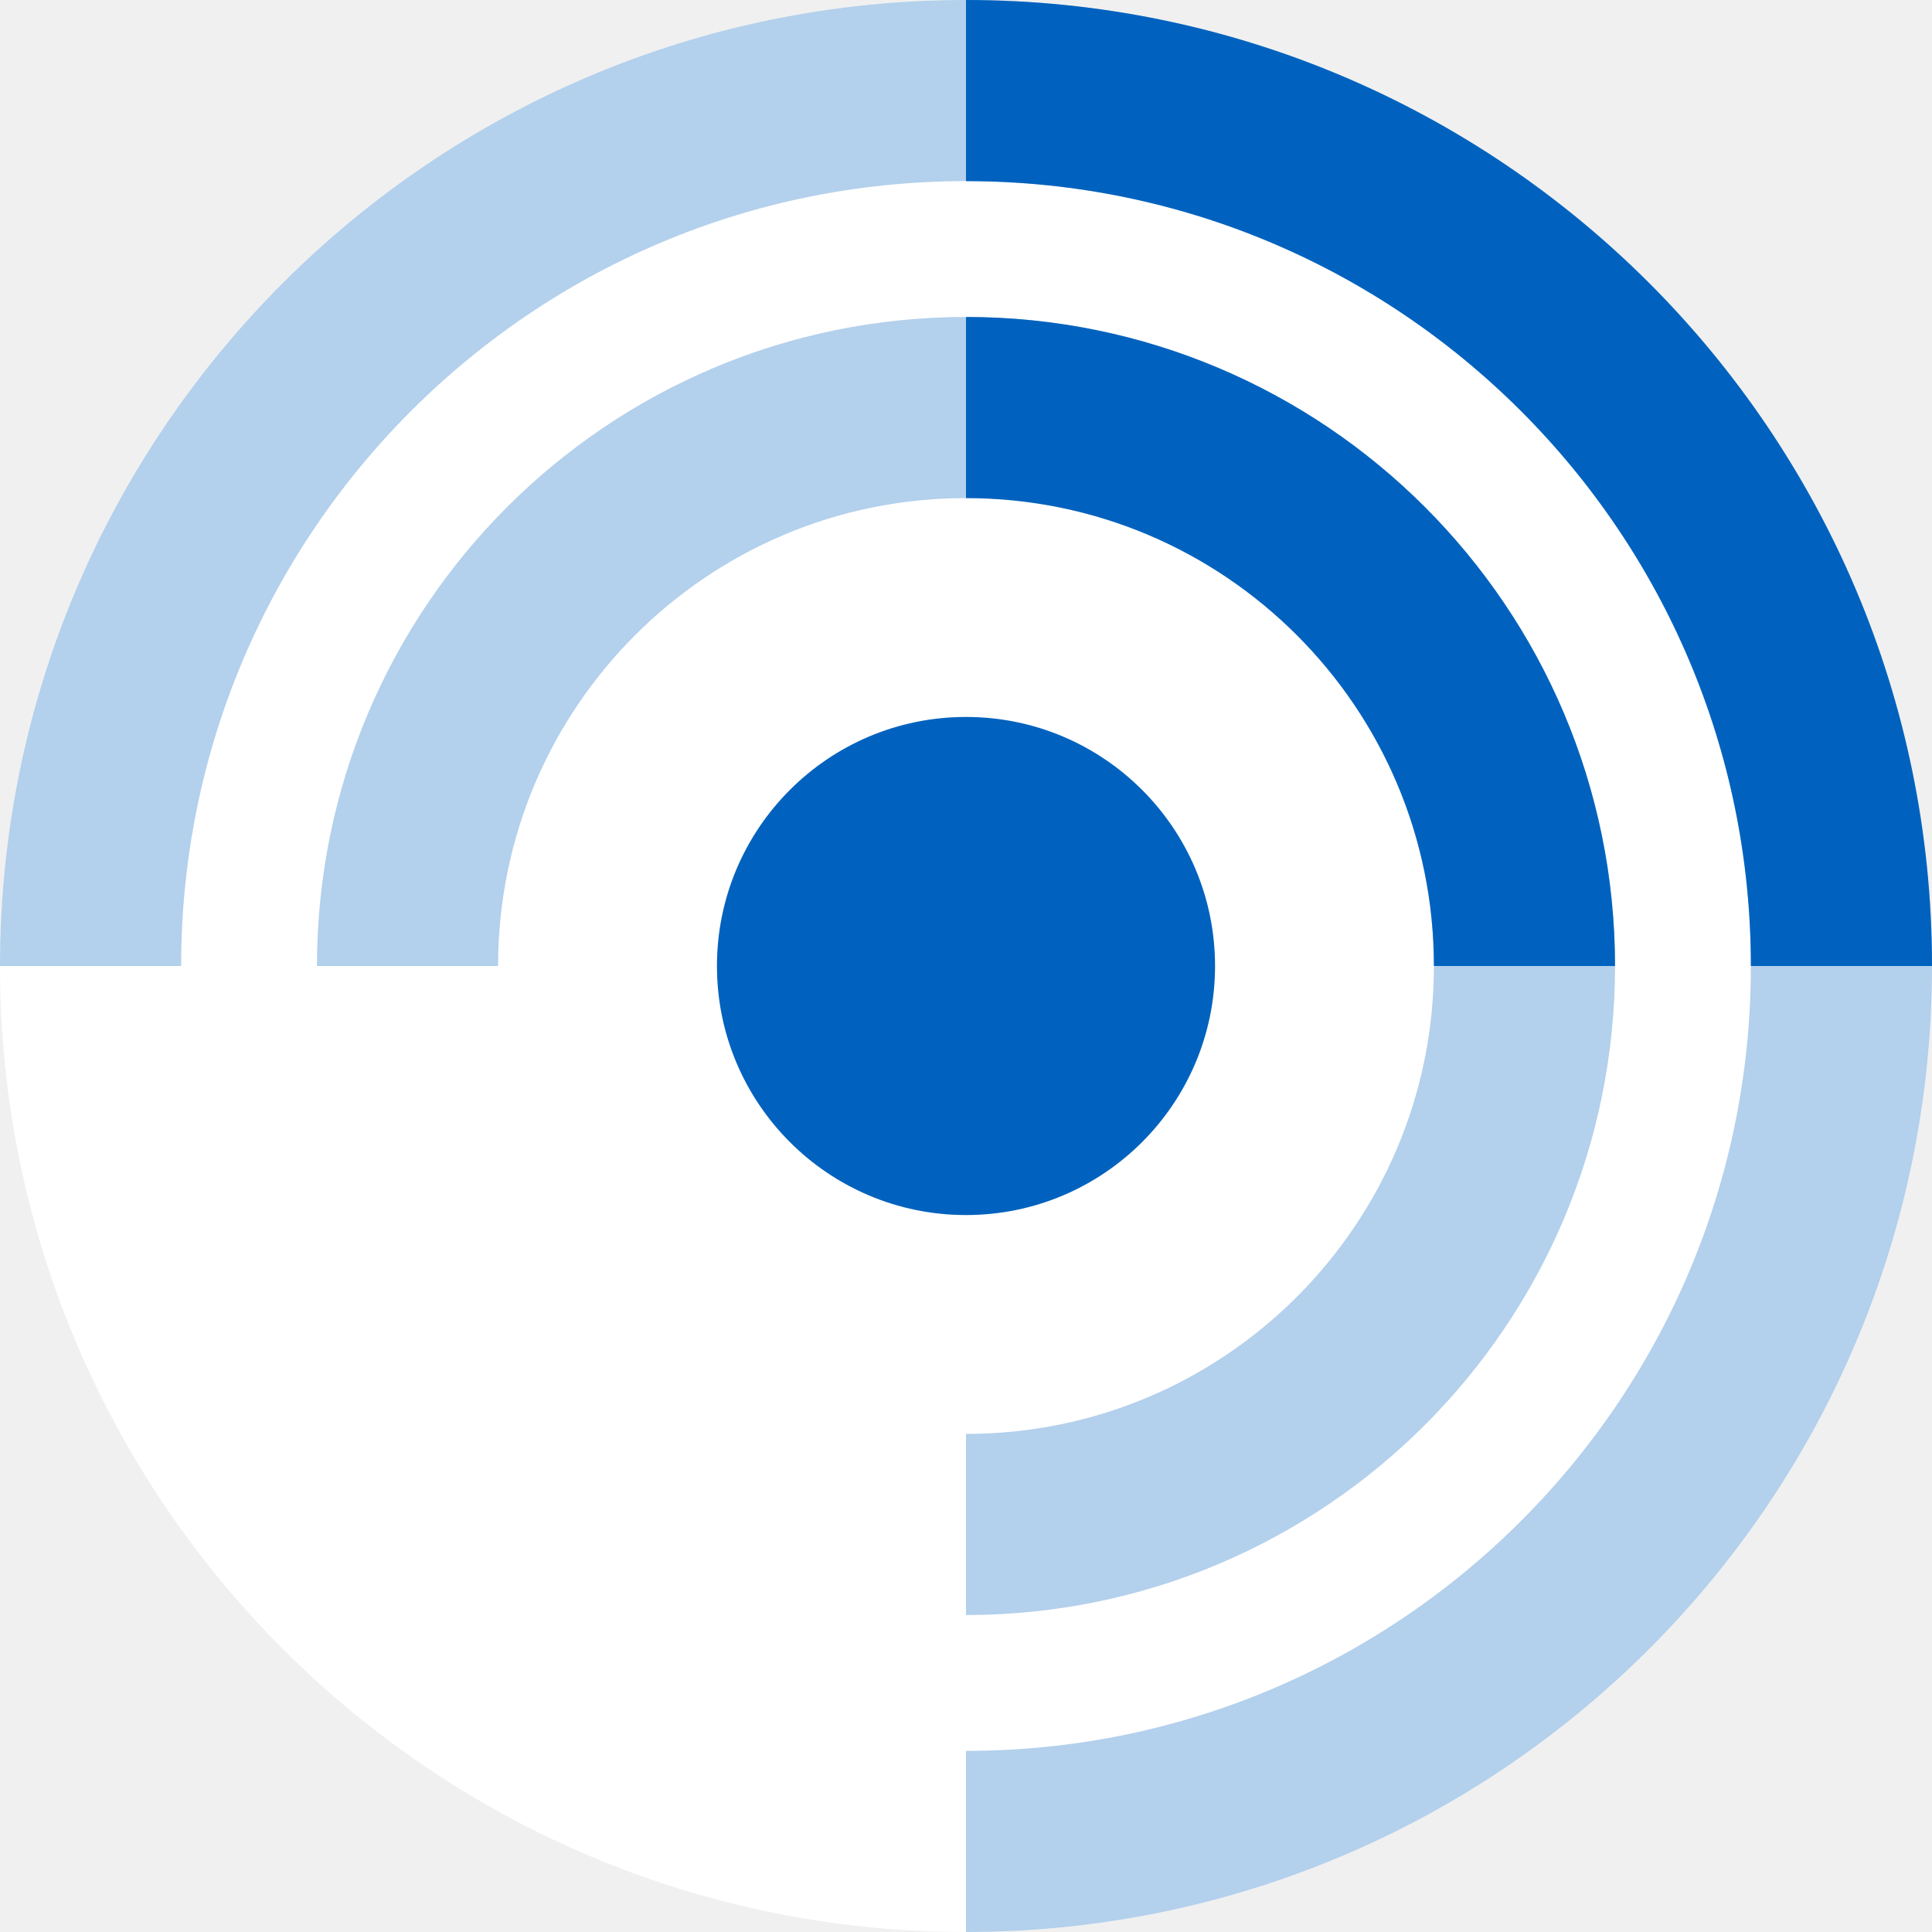
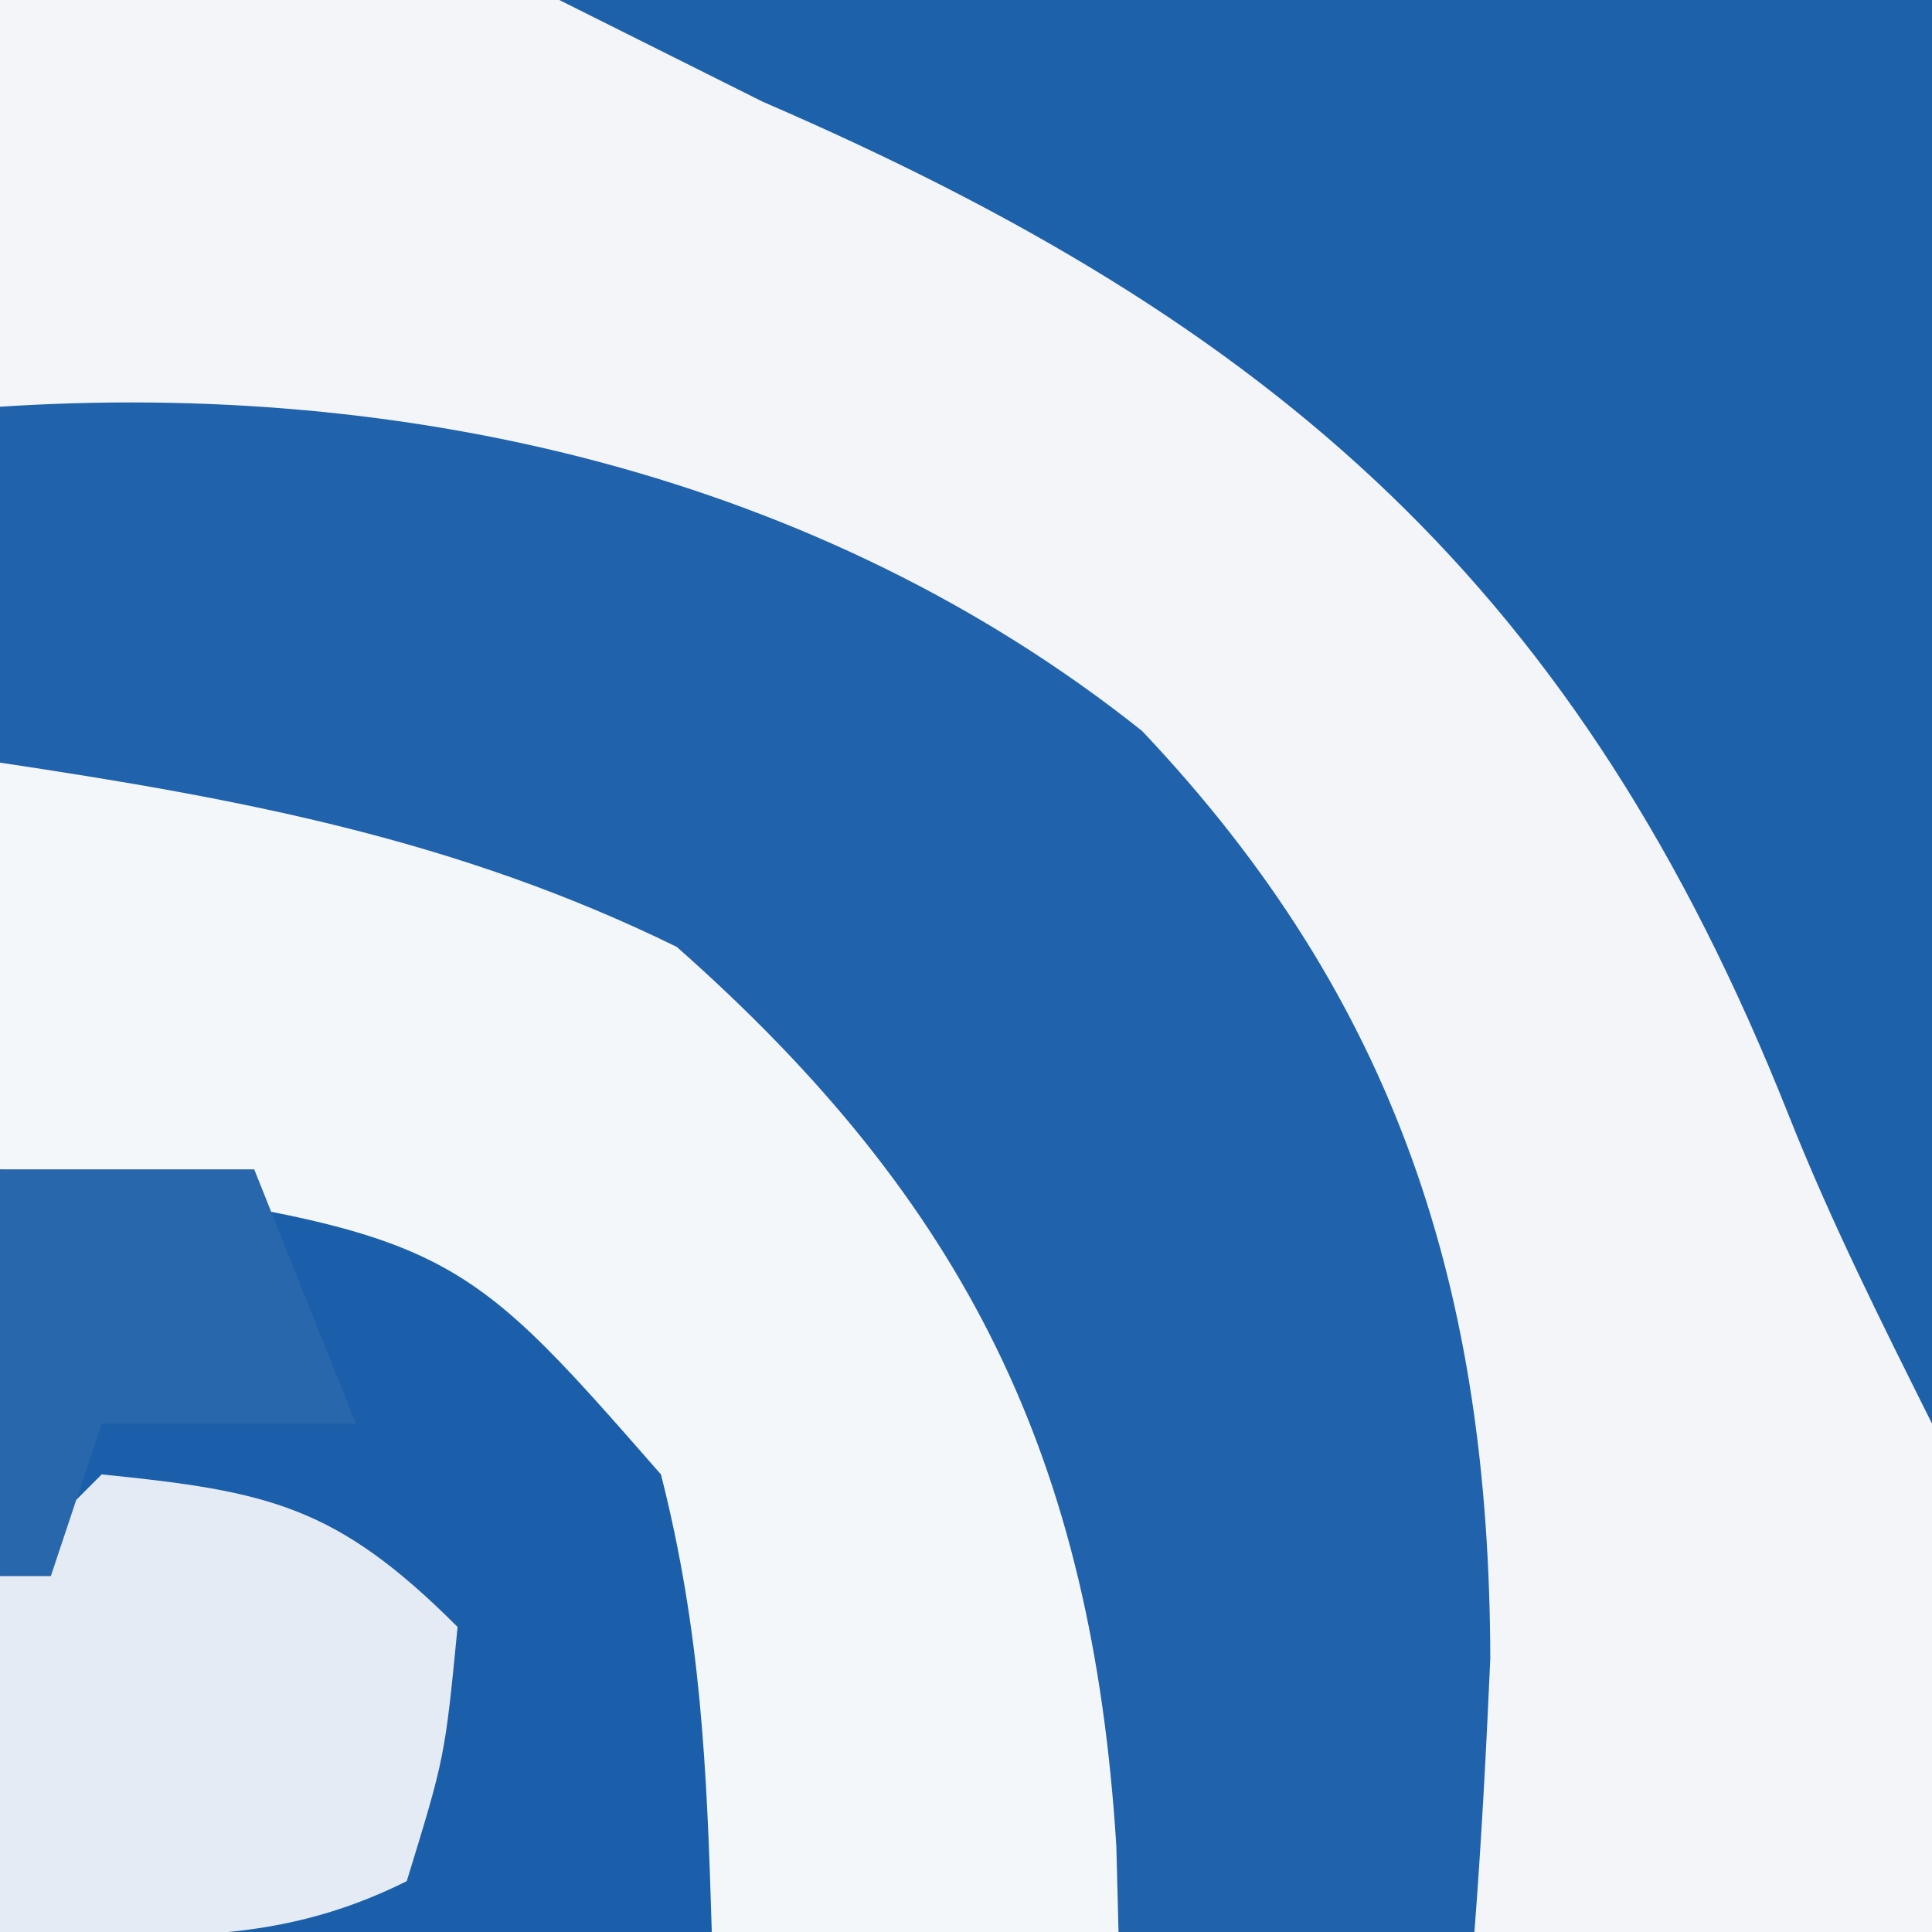
- <svg xmlns="http://www.w3.org/2000/svg" viewBox="0 0 256 256">
-   <circle fill="#FFF" cx="128" cy="128" r="128" />
-   <circle fill="#0062BE" cx="128" cy="128" r="33" />
-   <g fill="none" stroke="#0062BE" stroke-width="24">
-     <g stroke-opacity="0.3">
-       <path d="M12,128 A116,116 0 1,1 128,244" />
-       <path d="M54,128 A74,74 0 1,1 128,202" />
-     </g>
-     <path d="M128,12 A116,116 0 0,1 244,128" />
-     <path d="M128,54 A74,74 0 0,1 202,128" />
-   </g>
+ <svg xmlns="http://www.w3.org/2000/svg" version="1.1" width="38" height="38">
+   <path d="M0 0 C12.54 0 25.08 0 38 0 C38 12.54 38 25.08 38 38 C25.46 38 12.92 38 0 38 C0 25.46 0 12.92 0 0 Z " fill="#F3F5F9" transform="translate(0,0)" />
+   <path d="M0 0 C12.637 1.264 12.637 1.264 18.25 7.5 C22.359 13.37 22 15.062 22 23 C14.74 23 7.48 23 0 23 C0 15.41 0 7.82 0 0 Z " fill="#F4F7FA" transform="translate(0,15)" />
+   <path d="M0 0 C7.961 -0.519 16.117 1.324 22.461 6.375 C27.495 11.69 29.295 17.399 29.312 24.625 C29.233 26.418 29.138 28.211 29 30 C26.69 30 24.38 30 22 30 C21.986 29.443 21.972 28.886 21.957 28.312 C21.482 20.72 19.026 15.675 13.312 10.625 C8.99 8.505 4.736 7.711 0 7 C0 4.69 0 2.38 0 0 Z " fill="#2062AC" transform="translate(0,8)" />
+   <path d="M0 0 C8.91 0 17.82 0 27 0 C27 9.24 27 18.48 27 28 C26.001 26.002 24.999 23.999 24.176 21.922 C20.065 11.58 14.093 6.362 4 2 C2.68 1.34 1.36 0.68 0 0 Z " fill="#1E61AB" transform="translate(11,0)" />
+   <path d="M0 0 C8.857 1.265 8.857 1.265 13 6 C13.788 9.097 13.904 11.771 14 15 C9.38 15 4.76 15 0 15 C0 10.05 0 5.1 0 0 Z " fill="#1B5FAB" transform="translate(0,23)" />
+   <path d="M0 0 C3.297 0.33 4.623 0.623 7 3 C6.75 5.562 6.75 5.562 6 8 C3.291 9.354 0.991 9.065 -2 9 C-2.125 5.625 -2.125 5.625 -2 2 C-1.34 1.34 -0.68 0.68 0 0 Z " fill="#E5EBF4" transform="translate(2,29)" />
+   <path d="M0 0 C1.65 0 3.3 0 5 0 C5.66 1.65 6.32 3.3 7 5 C5.35 5 3.7 5 2 5 C1.67 5.99 1.34 6.98 1 8 C0.67 8 0.34 8 0 8 C0 5.36 0 2.72 0 0 Z " fill="#2967AD" transform="translate(0,23)" />
</svg>
